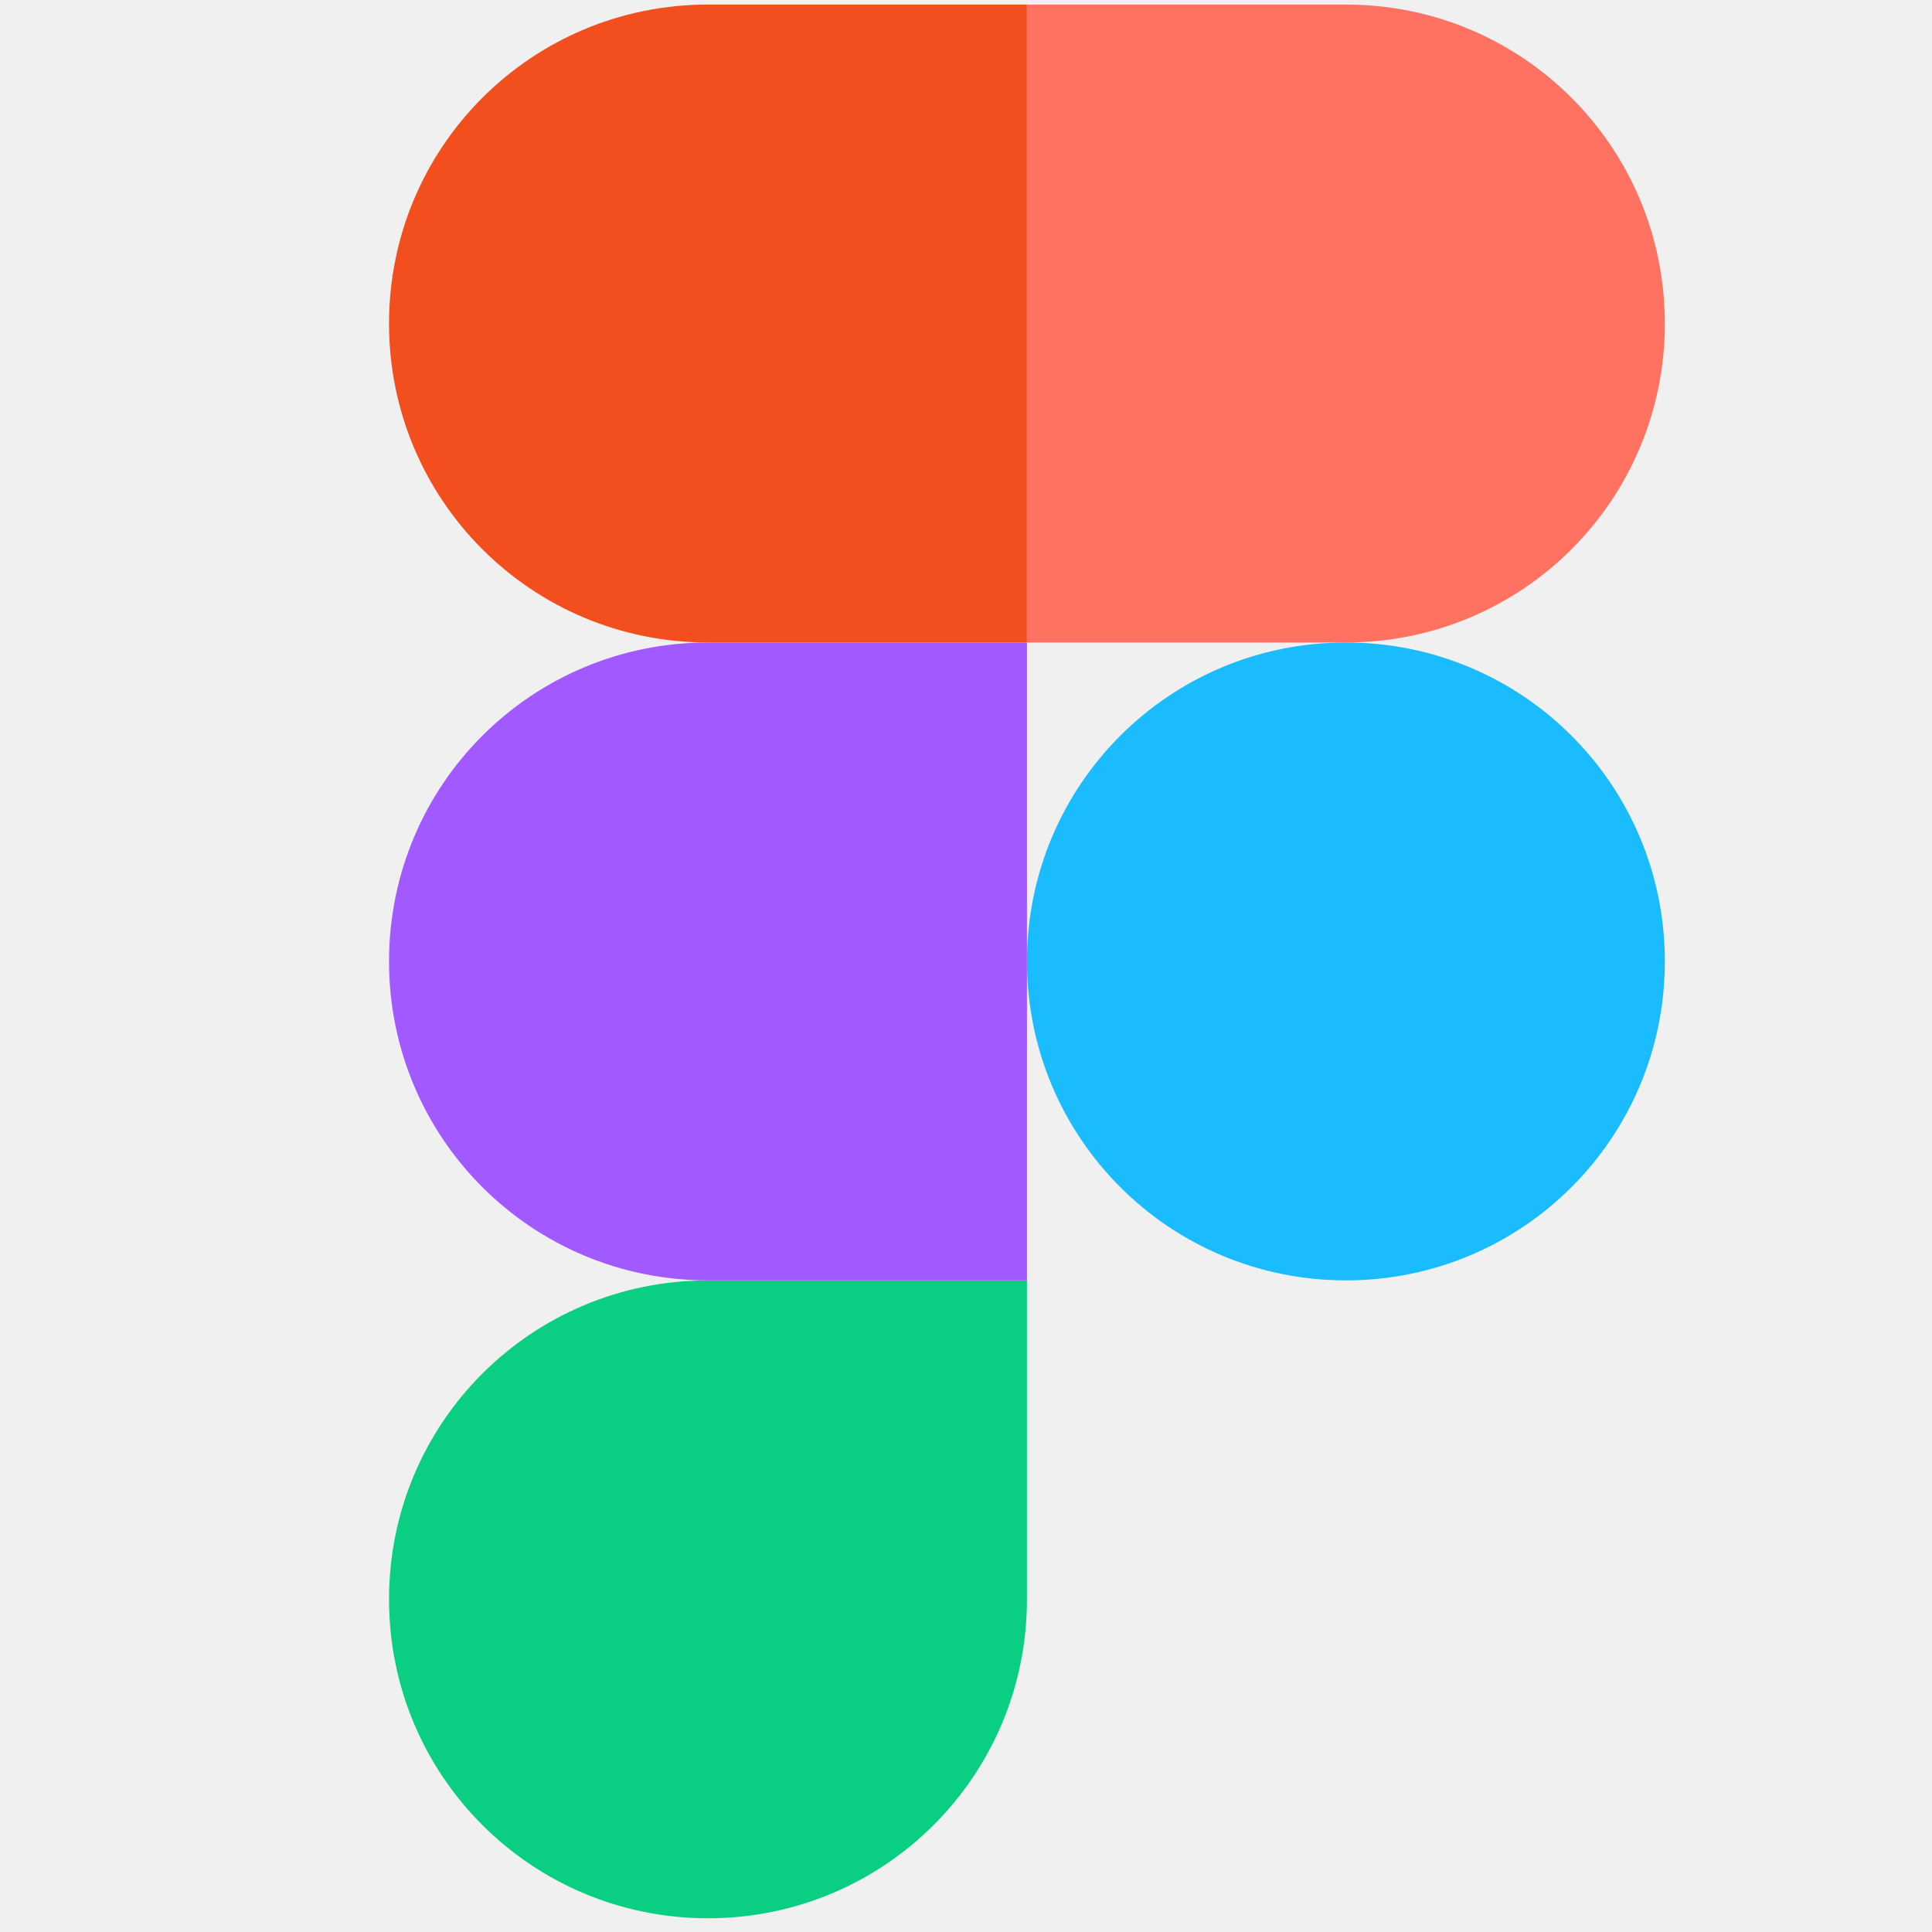
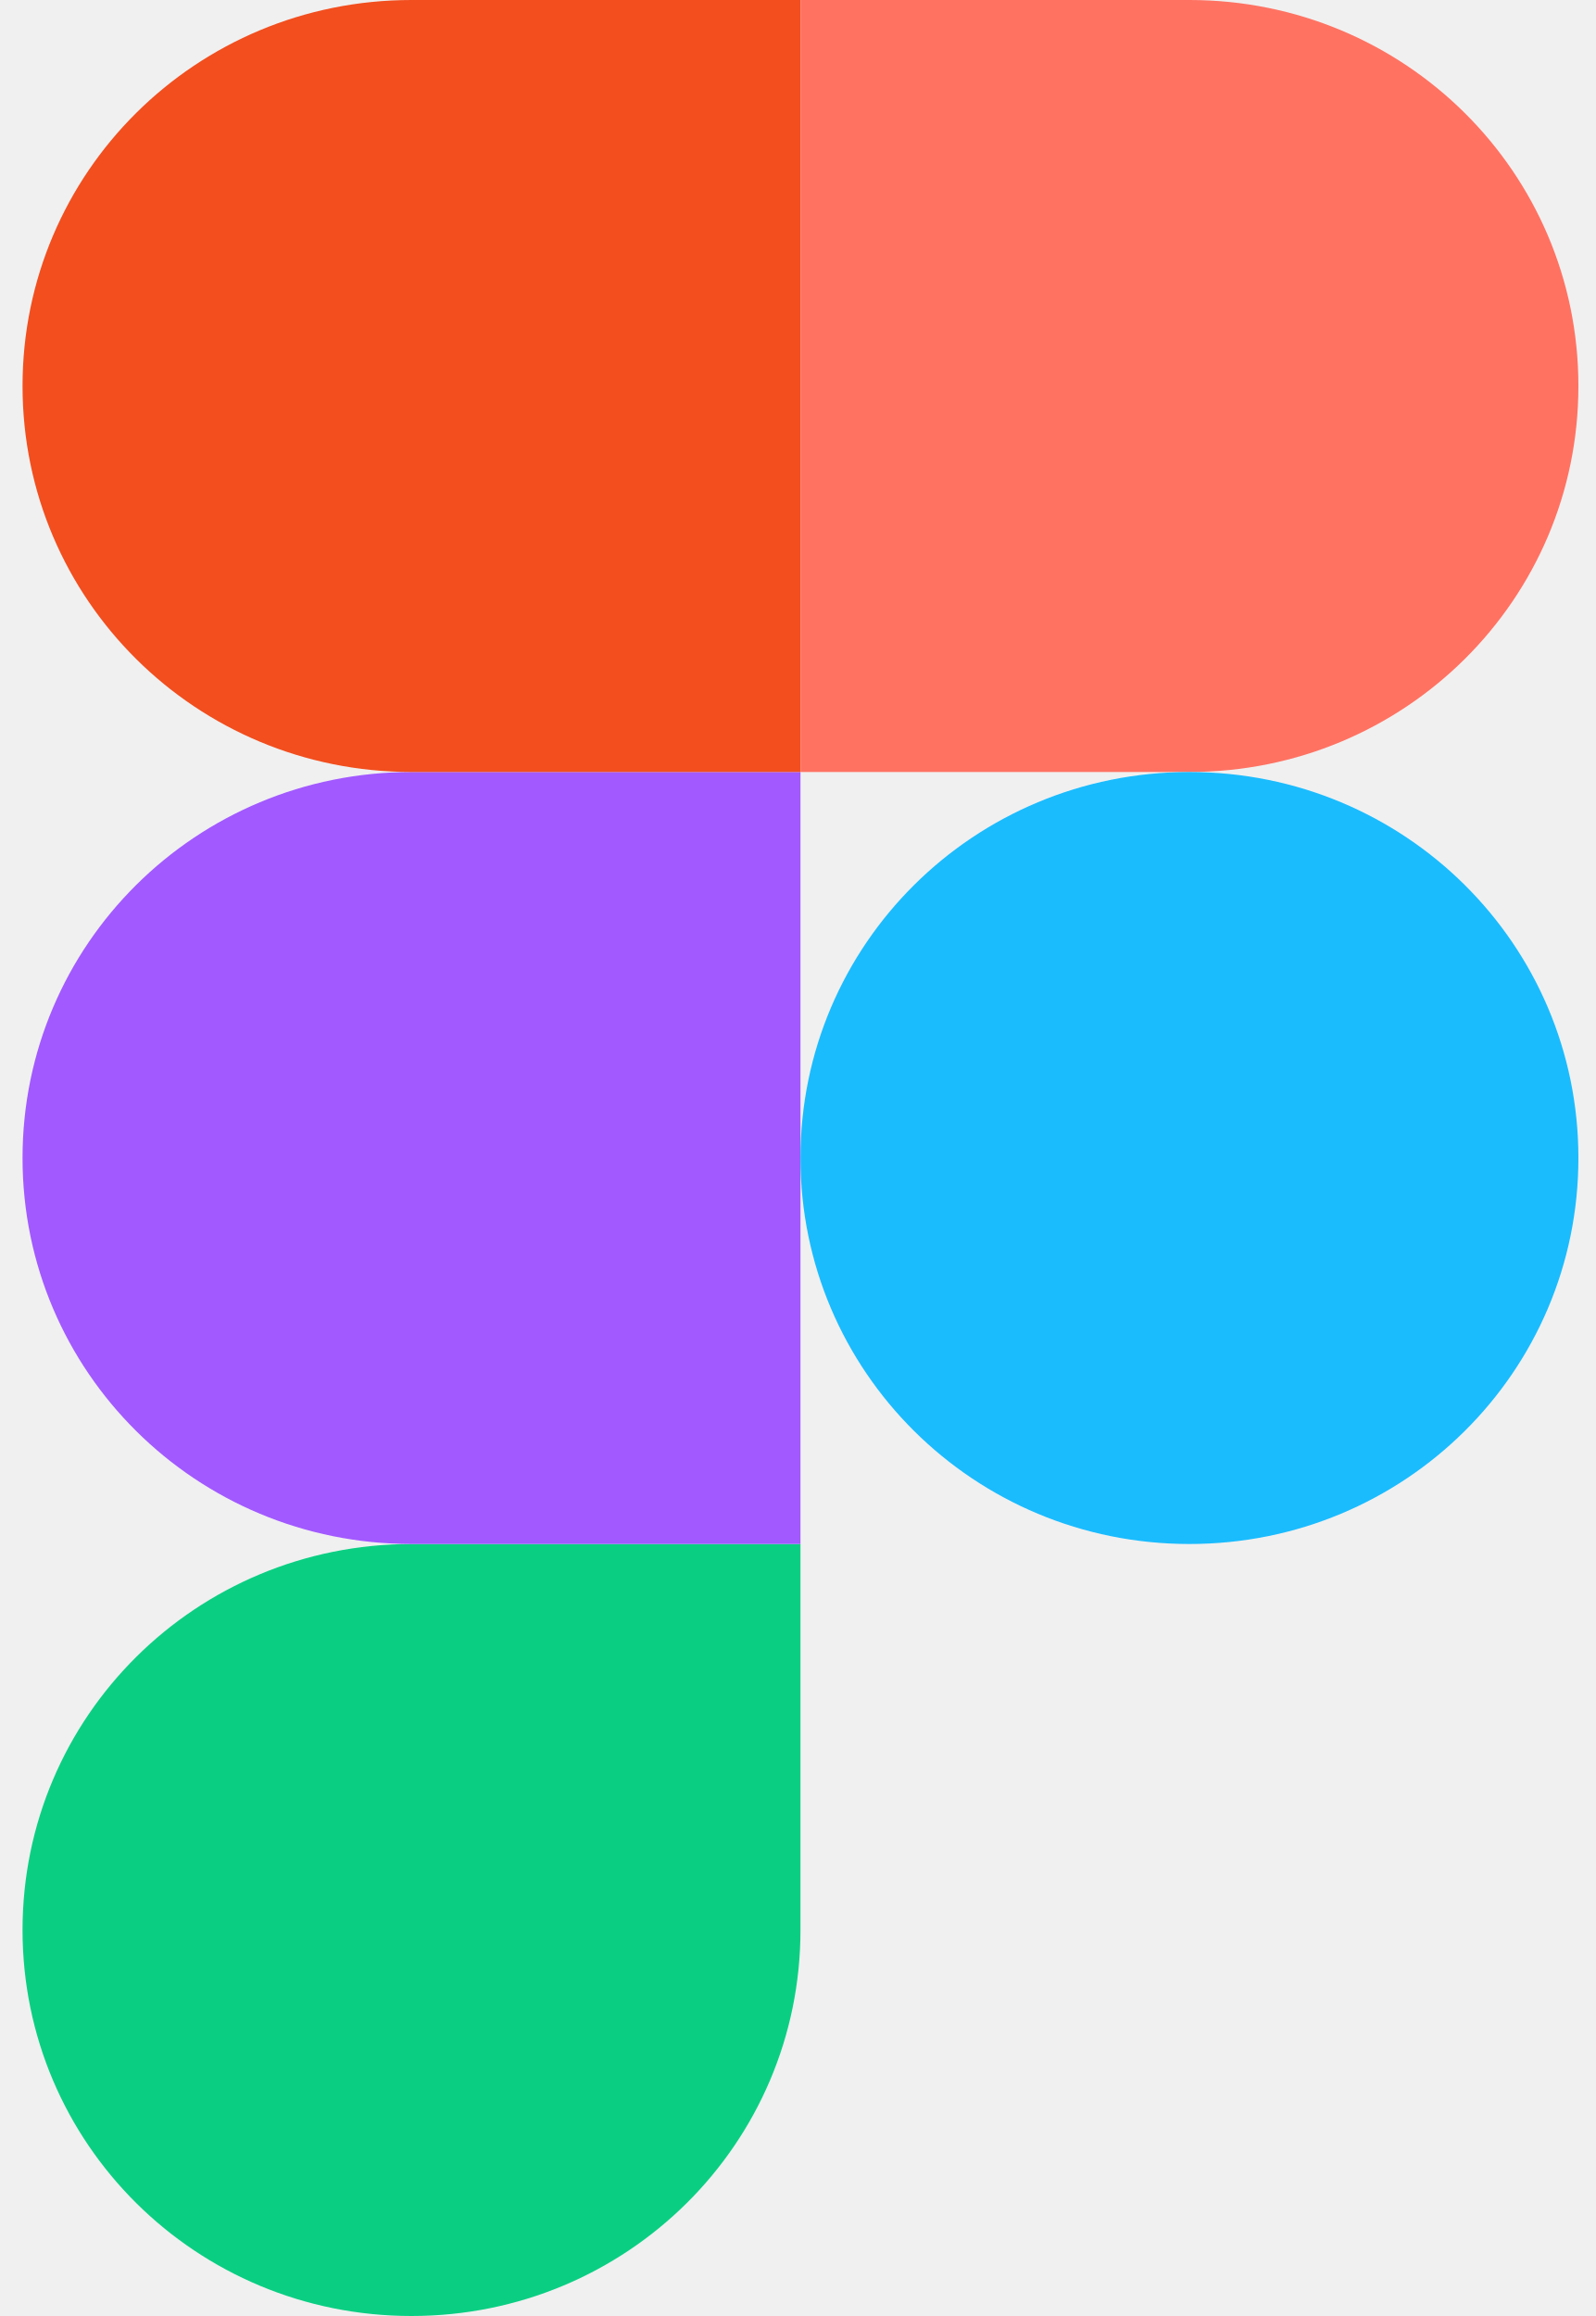
- <svg xmlns="http://www.w3.org/2000/svg" width="47" height="47" viewBox="0 0 47 47" fill="none">
-   <path d="M17.224 46.666C21.518 46.666 24.983 43.201 24.983 38.907V31.148H17.224C12.929 31.148 9.464 34.612 9.464 38.907C9.464 43.201 12.929 46.666 17.224 46.666Z" fill="#0ACF83" />
-   <path d="M9.464 23.389C9.464 19.094 12.929 15.63 17.224 15.63H24.983V31.148H17.224C12.929 31.148 9.464 27.683 9.464 23.389Z" fill="#A259FF" />
-   <path d="M9.464 7.871C9.464 3.576 12.929 0.111 17.224 0.111H24.983V15.63H17.224C12.929 15.63 9.464 12.165 9.464 7.871Z" fill="#F24E1E" />
-   <path d="M24.983 0.111H32.742C37.036 0.111 40.501 3.576 40.501 7.871C40.501 12.165 37.036 15.63 32.742 15.63H24.983V0.111Z" fill="#FF7262" />
-   <path d="M40.501 23.389C40.501 27.683 37.036 31.148 32.742 31.148C28.447 31.148 24.983 27.683 24.983 23.389C24.983 19.094 28.447 15.63 32.742 15.63C37.036 15.63 40.501 19.094 40.501 23.389Z" fill="#1ABCFE" />
+ <svg xmlns="http://www.w3.org/2000/svg" width="31" height="45" viewBox="0 0 31 45" fill="none">
+   <g clip-path="url(#clip0_448_151255)">
+     <path d="M7.996 45C12.18 45 15.555 41.651 15.555 37.5V30H7.996C3.812 30 0.438 33.349 0.438 37.5C0.438 41.651 3.812 45 7.996 45Z" fill="#0ACF83" />
+     <path d="M0.438 22.5C0.438 18.349 3.812 15 7.996 15H15.555V30H7.996C3.812 30 0.438 26.651 0.438 22.5Z" fill="#A259FF" />
+     <path d="M0.438 7.5C0.438 3.349 3.812 0 7.996 0H15.555V15H7.996C3.812 15 0.438 11.651 0.438 7.5Z" fill="#F24E1E" />
+     <path d="M15.555 0H23.113C27.297 0 30.672 3.349 30.672 7.5C30.672 11.651 27.297 15 23.113 15H15.555V0Z" fill="#FF7262" />
+     <path d="M30.672 22.5C30.672 26.651 27.297 30 23.113 30C18.93 30 15.555 26.651 15.555 22.5C15.555 18.349 18.93 15 23.113 15C27.297 15 30.672 18.349 30.672 22.5Z" fill="#1ABCFE" />
+   </g>
+   <defs>
+     <clipPath id="clip0_448_151255">
+       <rect width="31" height="45" fill="white" />
+     </clipPath>
+   </defs>
</svg>
